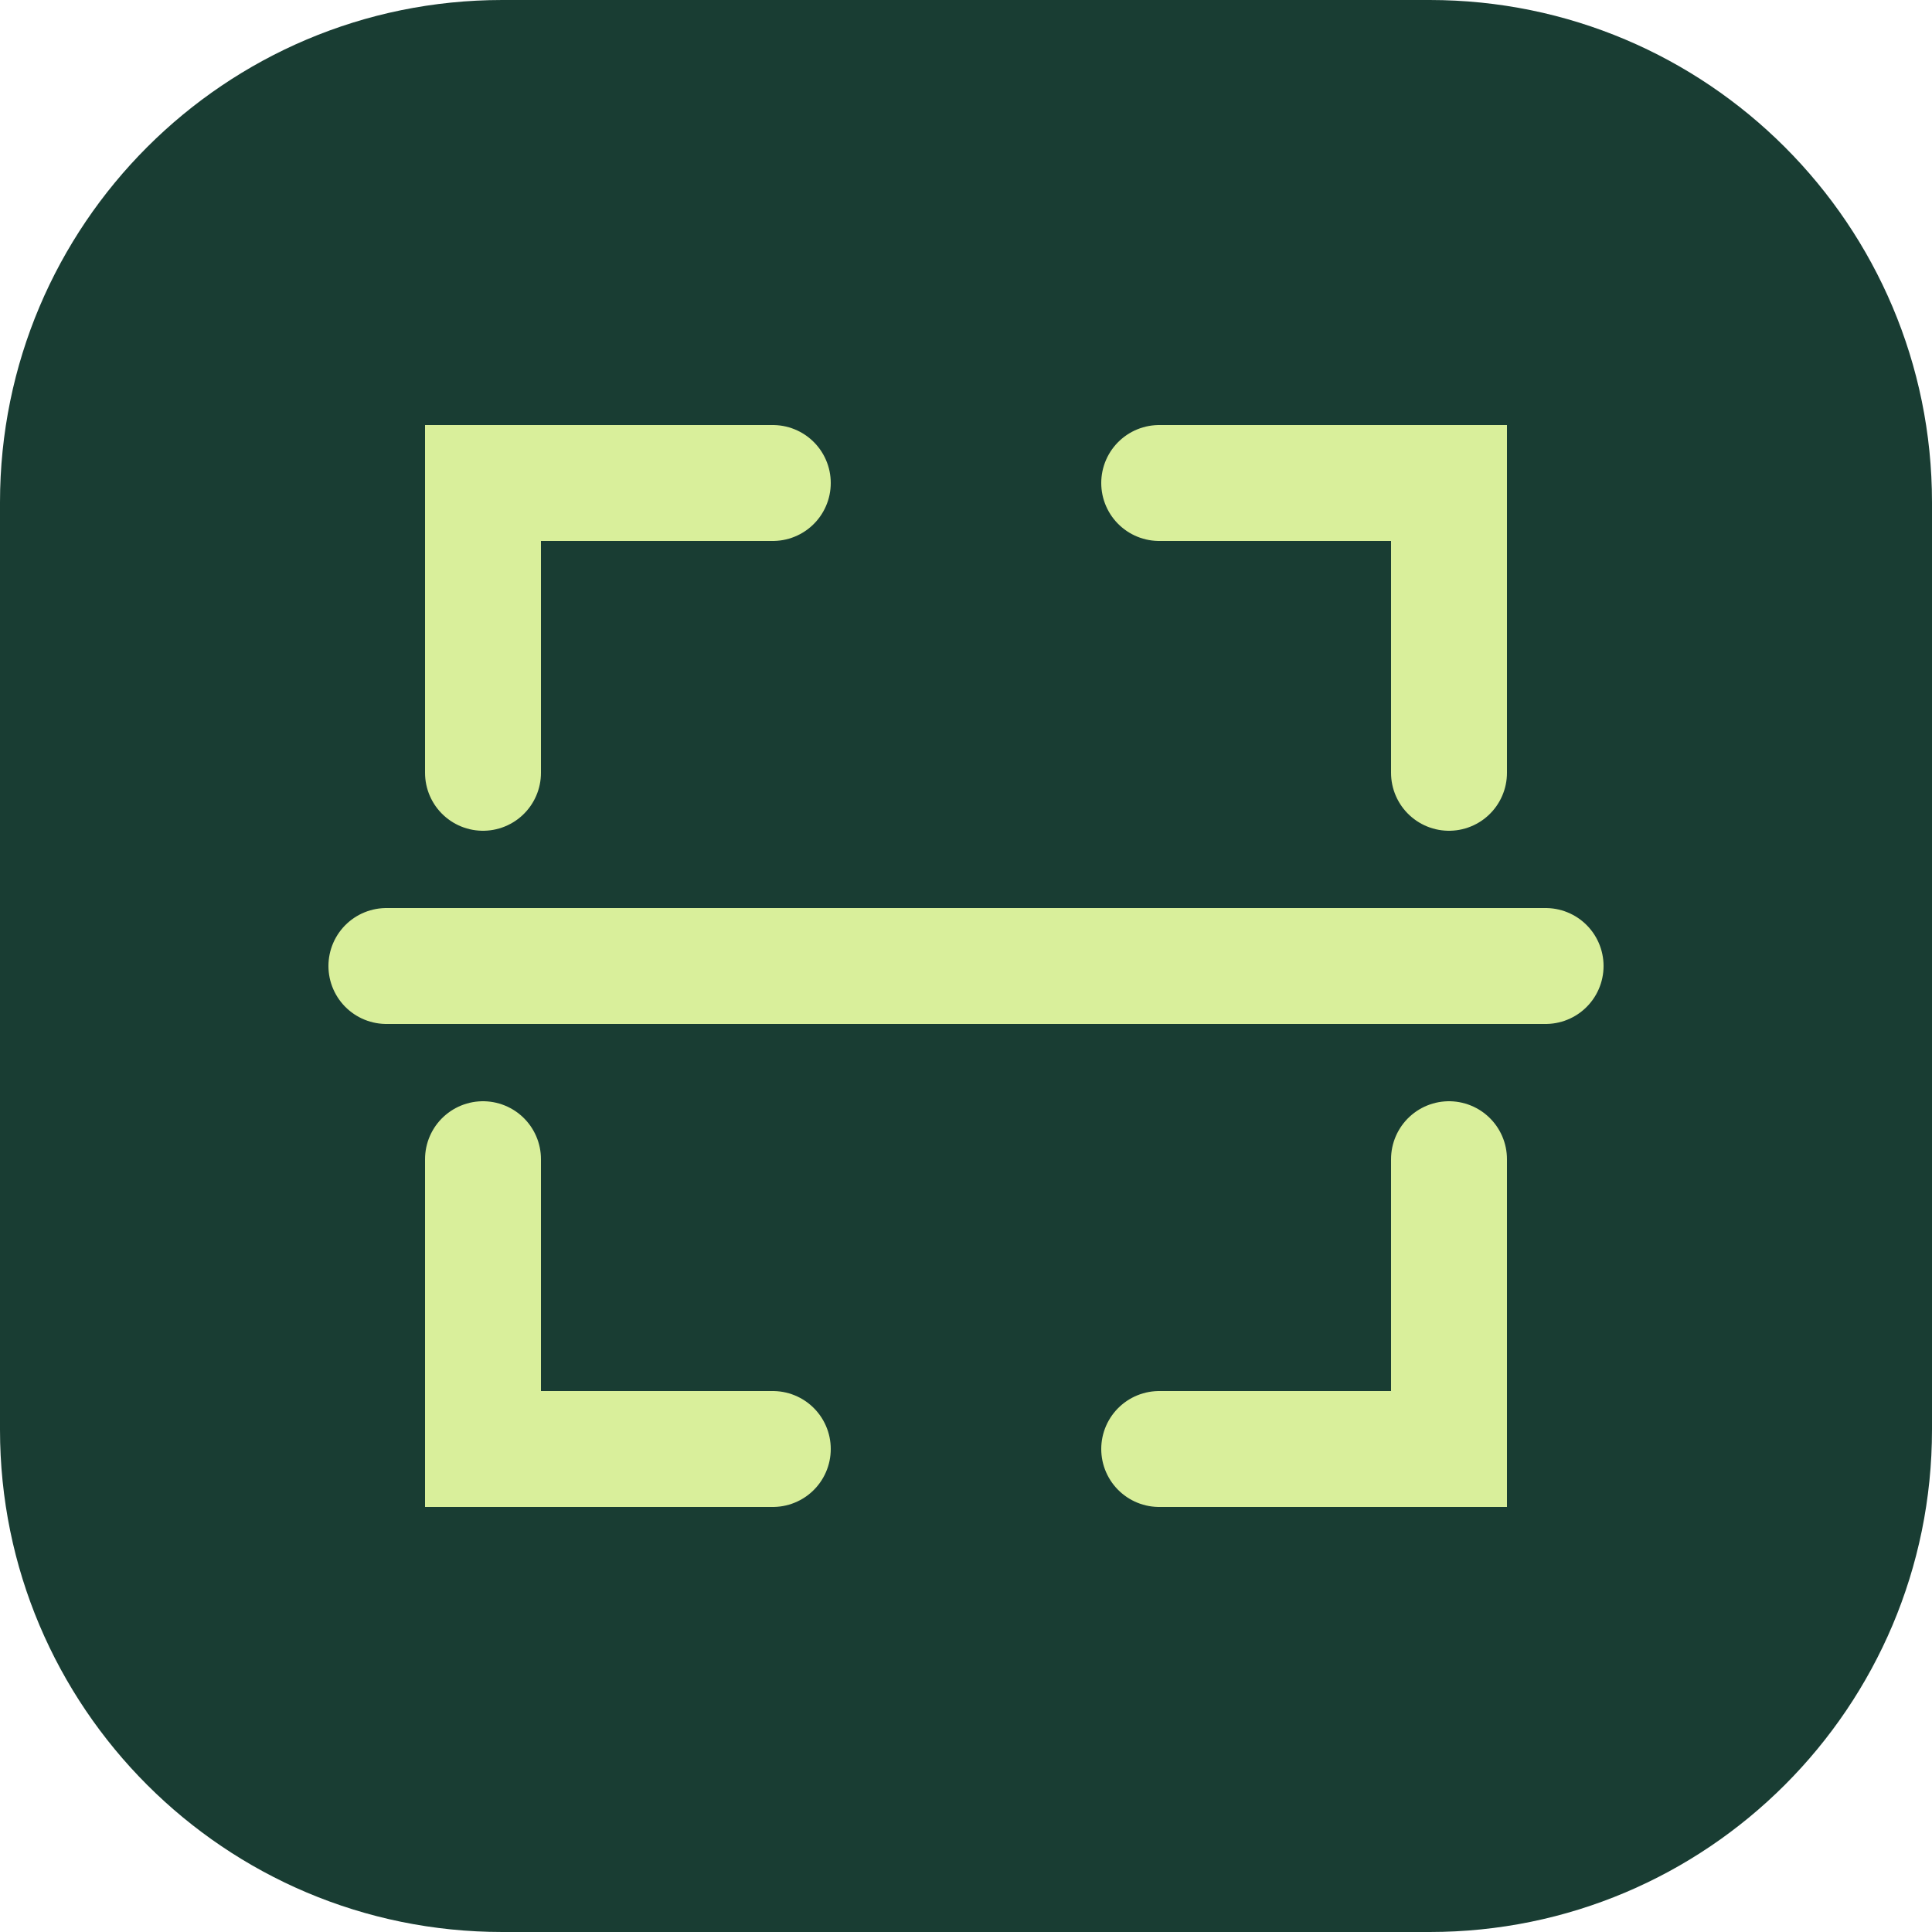
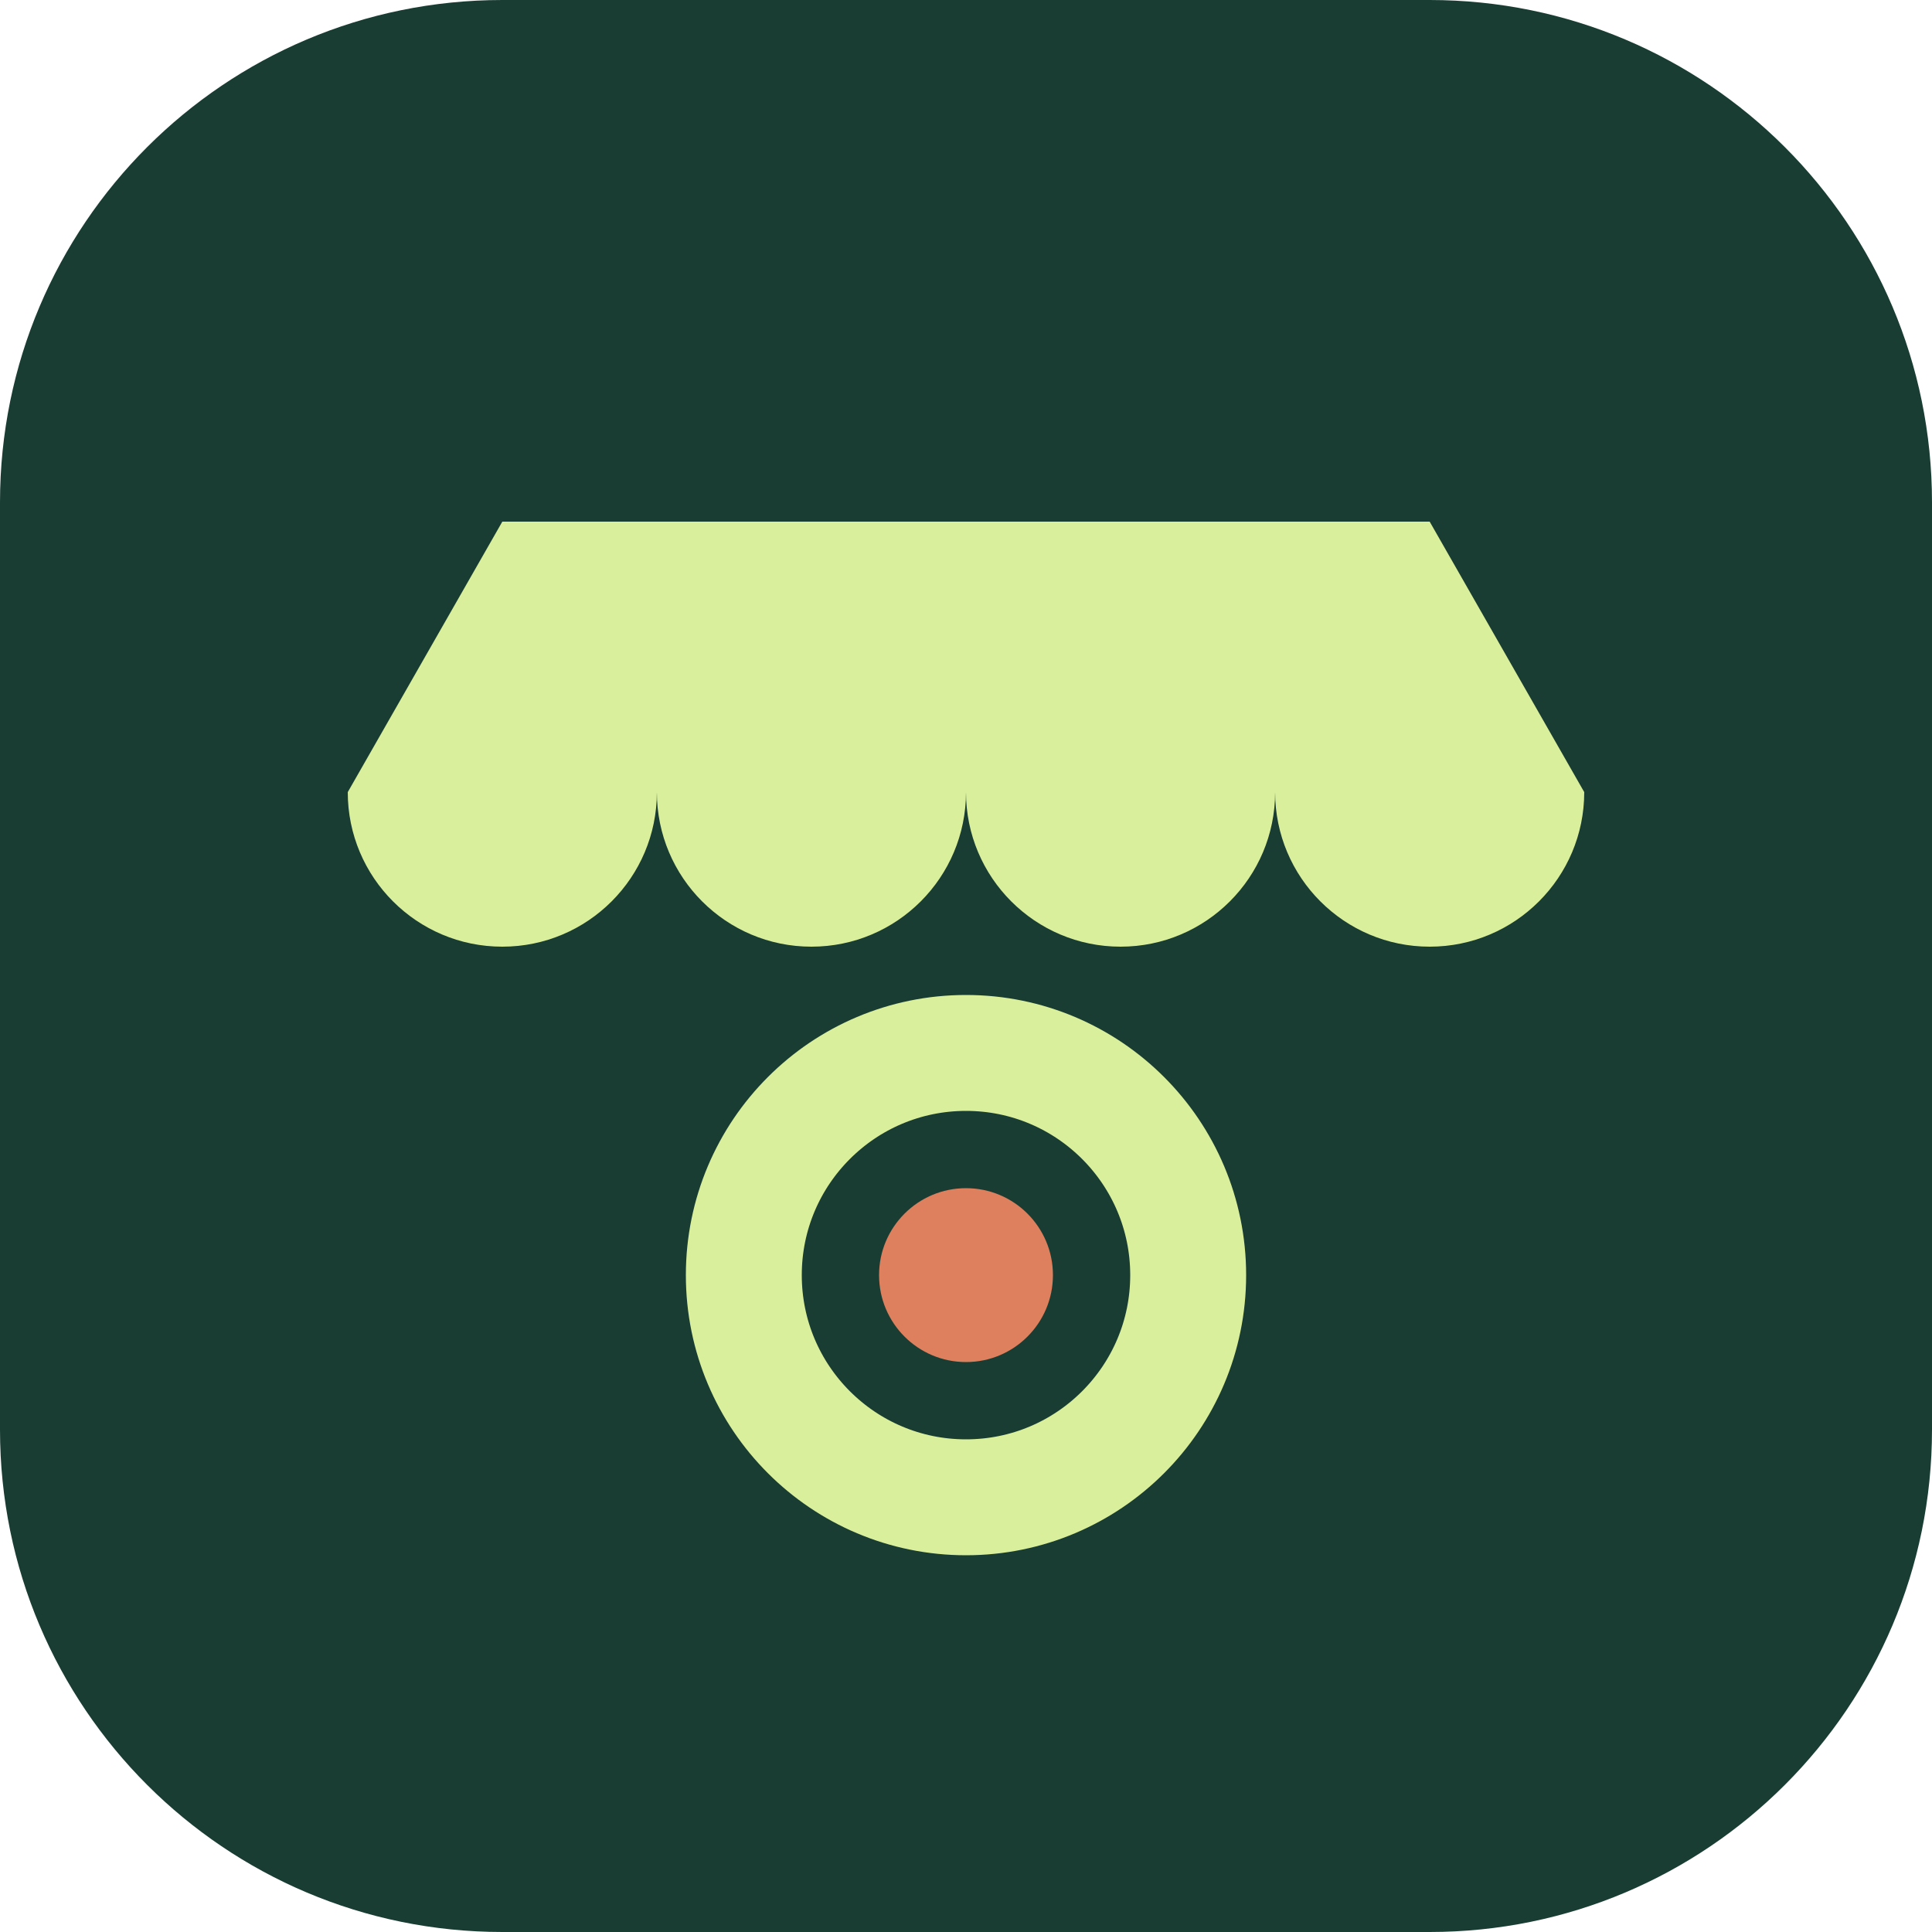
<svg xmlns="http://www.w3.org/2000/svg" viewBox="0 0 100 100">
  <rect width="100" height="100" rx="26" fill="#193d33" />
-   <g stroke="#d9ef9b" stroke-width="6" fill="none" stroke-linecap="round">
-     <path d="M25 40V25h15m20 0h15v15m0 20v15H60m-20 0H25V60M20 50h60" />
-   </g>
+   <path d="M26 27h48l8 14a8 8 0 0 1-16 0a8 8 0 0 1-16 0a8 8 0 0 1-16 0a8 8 0 0 1-16 0z" fill="#d9ef9b" />
+   <circle cx="50" cy="66" r="11.5" fill="none" stroke="#d9ef9b" stroke-width="6" />
+   <circle cx="50" cy="66" r="4.5" fill="#de805d" />
</svg>
